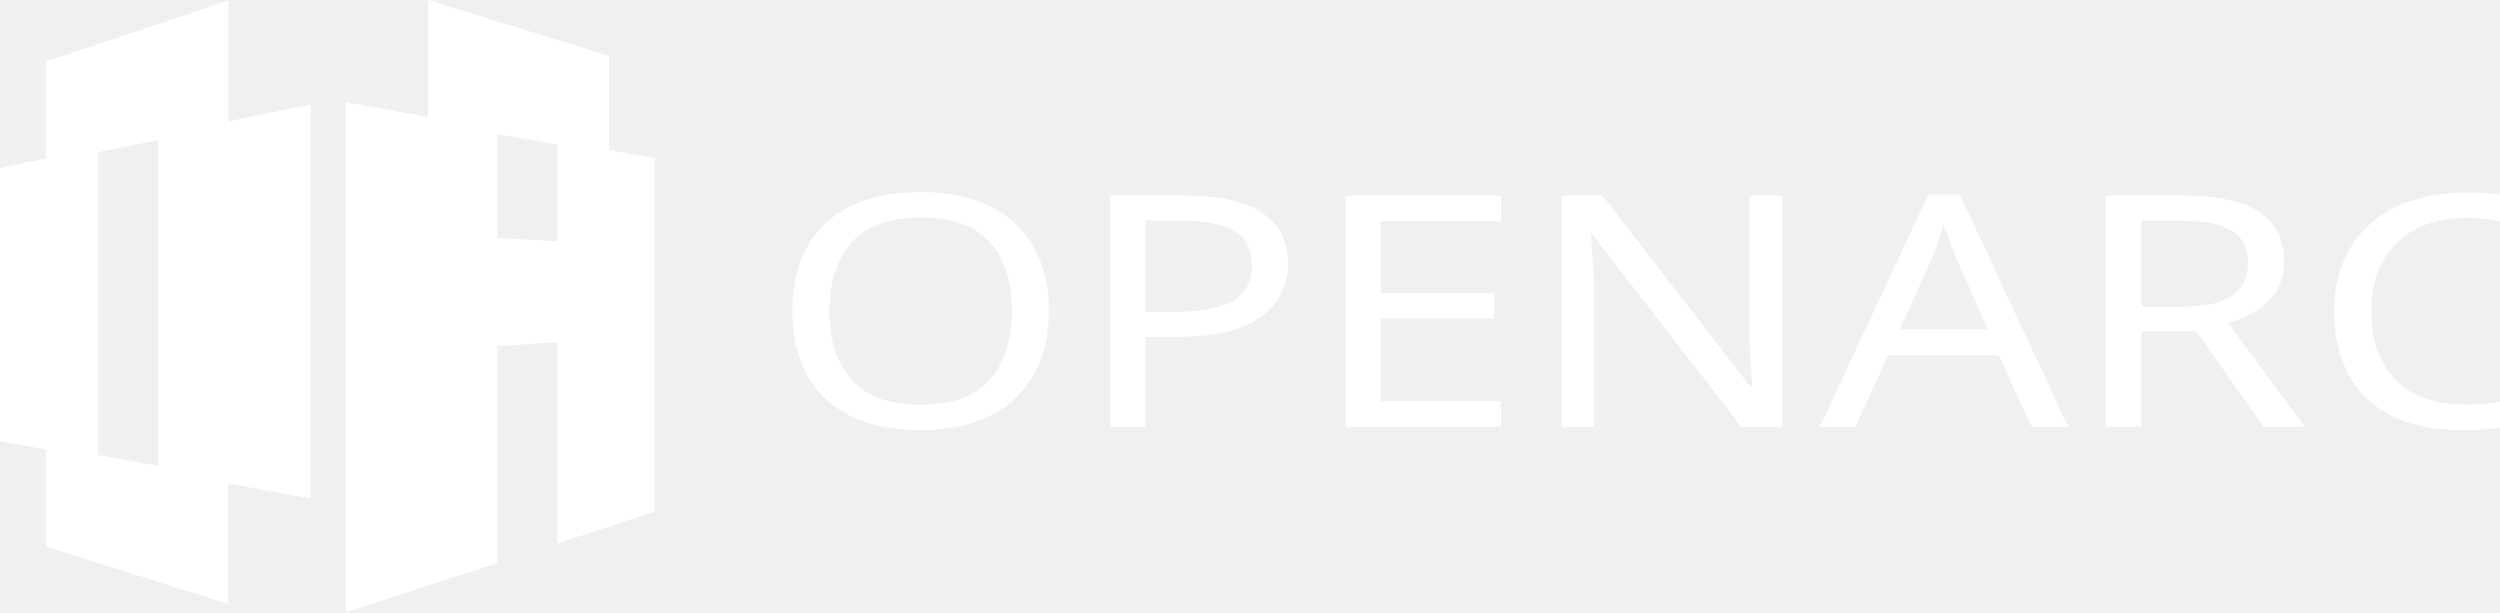
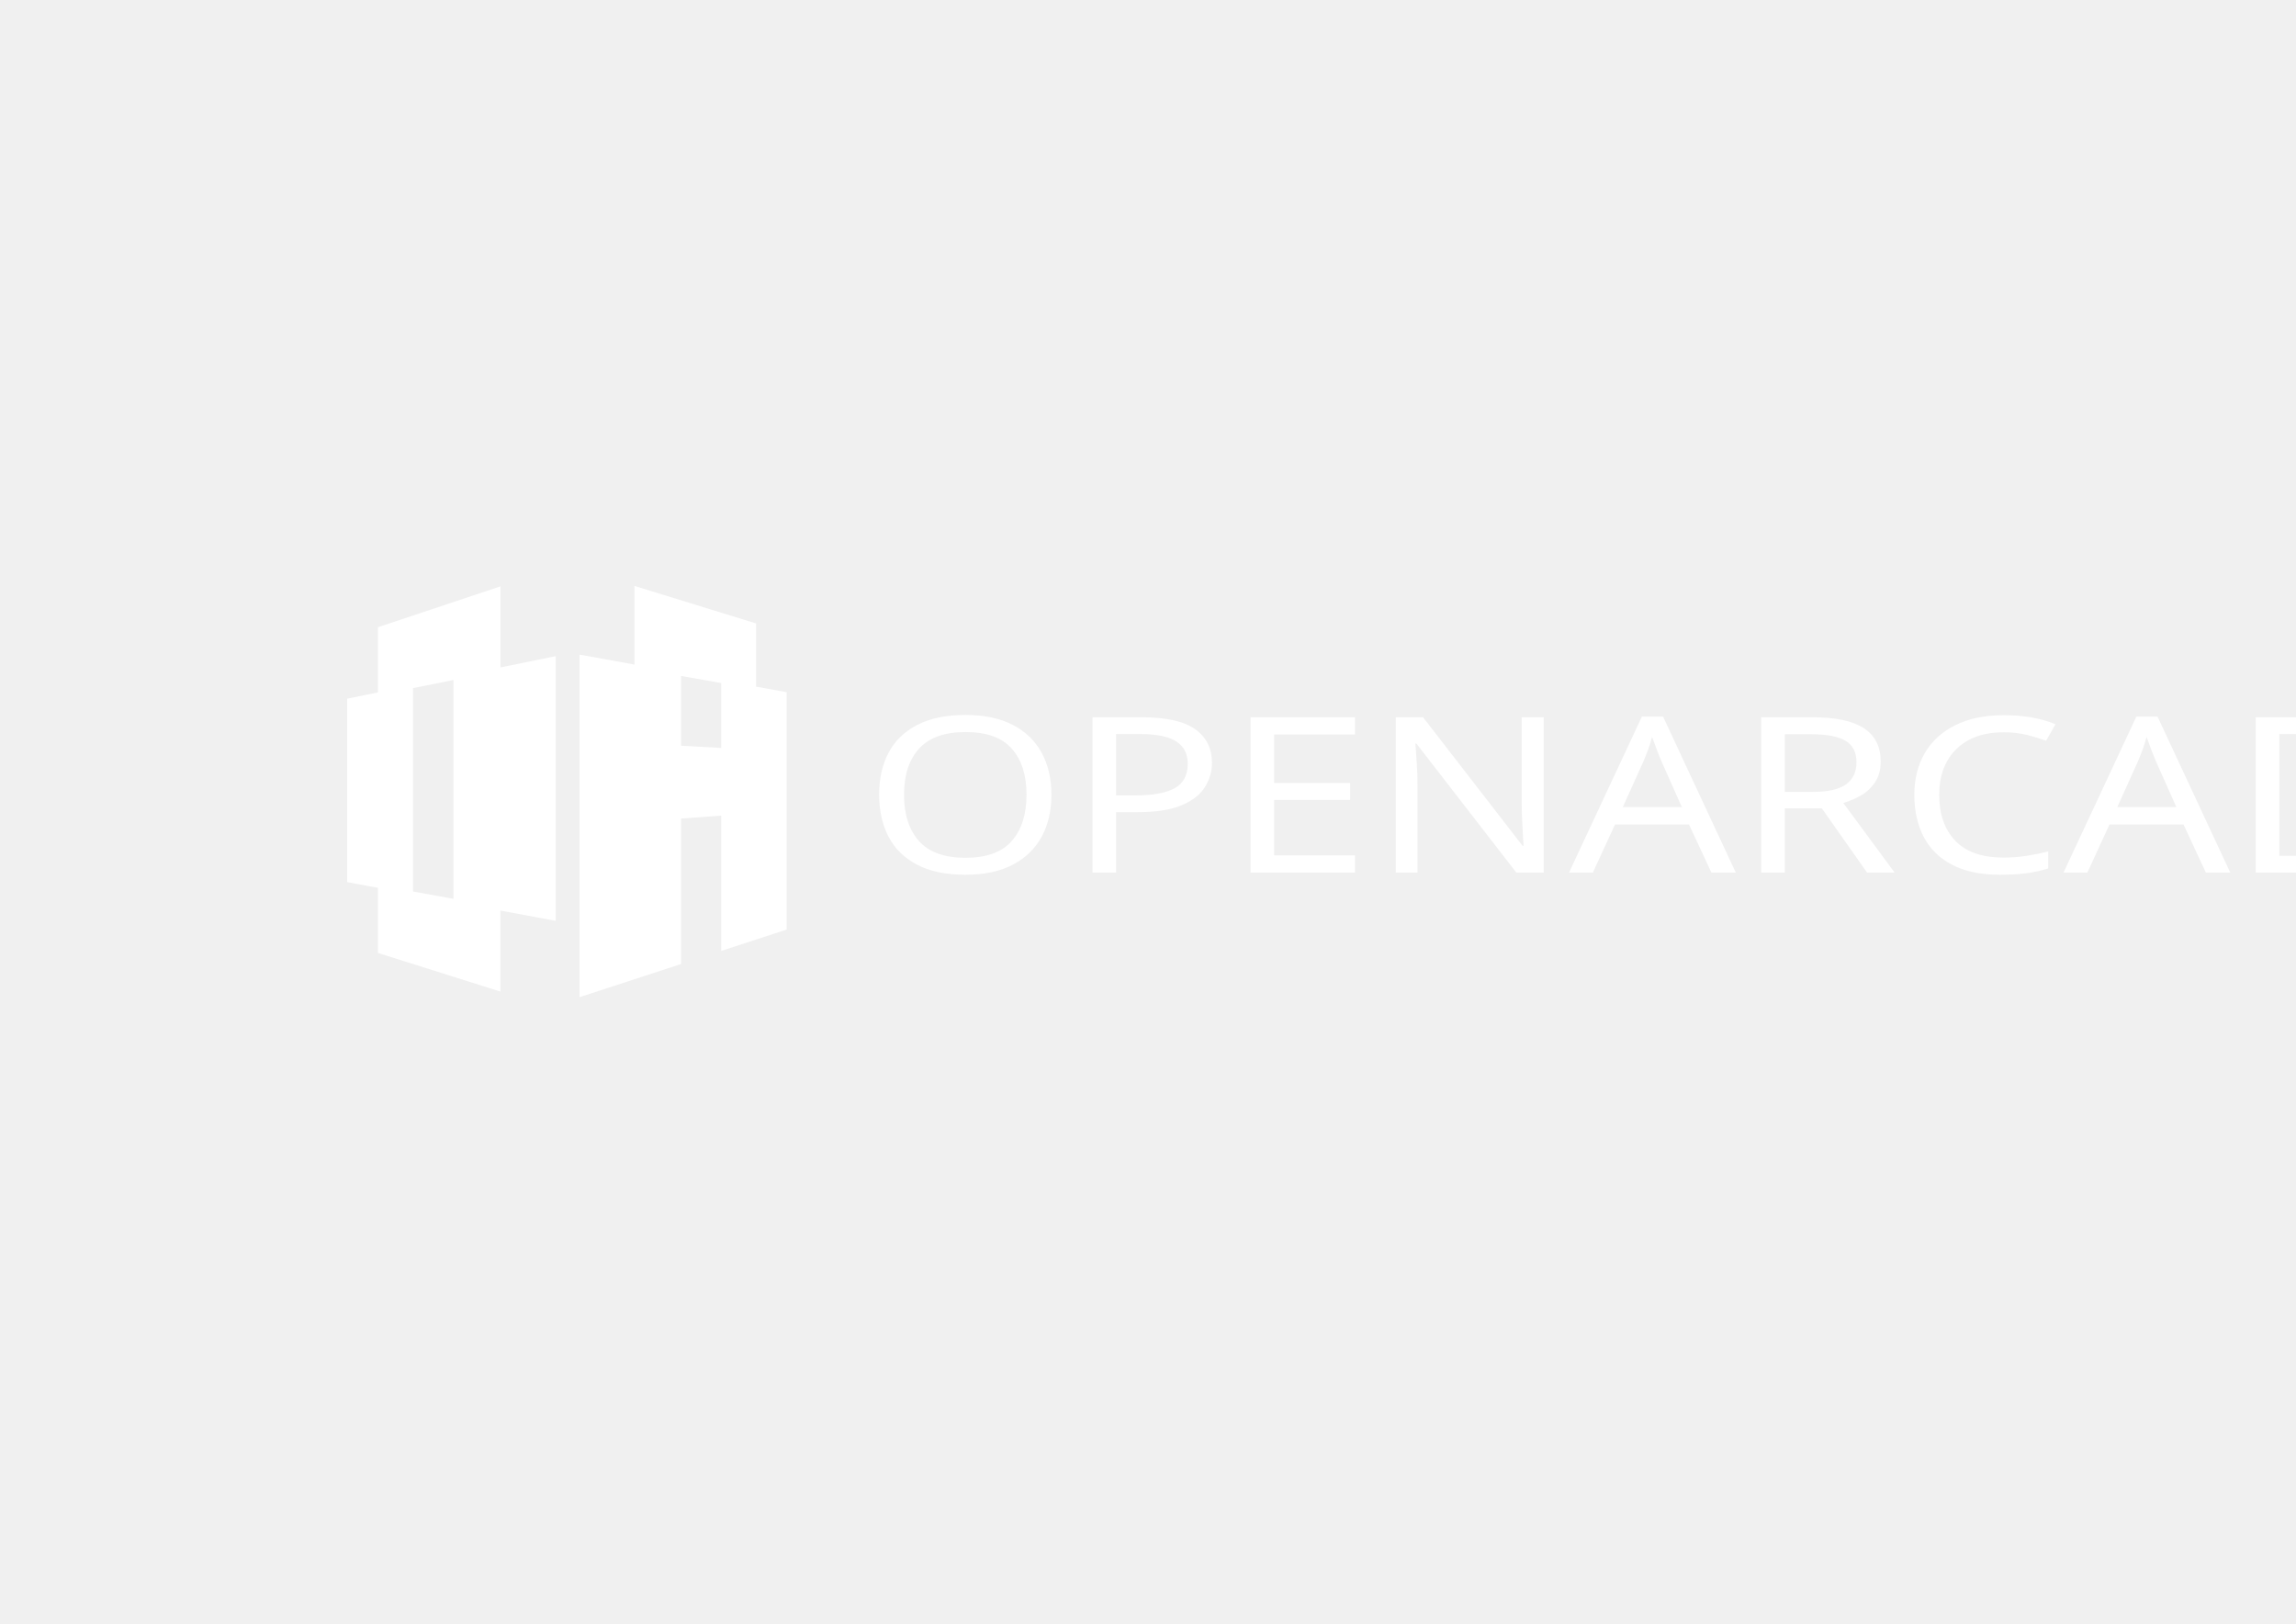
- <svg xmlns="http://www.w3.org/2000/svg" width="217.133mm" height="53.181mm" viewBox="0 0 217.133 53.181" version="1.1" id="svg1">
+ <svg xmlns="http://www.w3.org/2000/svg" width="297mm" height="210mm" viewBox="0 0 297 210" version="1.1" id="svg1">
  <defs id="defs1" />
-   <g id="layer1" transform="translate(-44.90431,-75.7841)">
+   <g id="layer1">
    <text xml:space="preserve" style="font-style:normal;font-variant:normal;font-weight:normal;font-stretch:normal;font-size:30.822px;font-family:Silkscreen;-inkscape-font-specification:Silkscreen;writing-mode:lr-tb;direction:ltr;fill:#ffffff;stroke-width:0.193" x="101.861" y="123.715" id="text4" transform="scale(1.09627,0.9121842)">
      <tspan id="tspan4" style="font-style:normal;font-variant:normal;font-weight:normal;font-stretch:normal;font-size:30.822px;font-family:'Power Green Small';-inkscape-font-specification:'Power Green Small';fill:#ffffff;stroke-width:0.193" x="101.861" y="123.715">OPENARCADE</tspan>
    </text>
  </g>
-   <g id="layer2" transform="translate(-44.90431,-75.7841)">
+   <g id="layer2">
    <path style="font-weight:bold;font-size:266.667px;font-family:Silkscreen;-inkscape-font-specification:Silkscreen;white-space:pre;fill:#ffffff;stroke-width:0.151" d="m 48.889,81.126 -3.72e-4,8.427 -3.985,0.812 v 23.72 l 3.984,0.74 -3.7e-4,8.421 15.84,4.996 0.002,-10.476 7.152,1.327 0.009,-34.23 -7.155,1.459 0.002,-10.485 z m 4.542,7.861 5.227,-1.039 -0.004,28.301 -5.225,-0.943 z" id="text1" aria-label="o" />
    <path style="font-weight:bold;font-size:70.556px;font-family:Silkscreen;-inkscape-font-specification:Silkscreen;fill:#ffffff;stroke-width:0.148" d="M 101.758,120.223 V 89.524 l -3.956,-0.717 4.7e-4,-8.174 -15.728,-4.849 -0.002,10.169 -7.101,-1.288 -0.012,44.301 13.14,-4.287 0.003,-18.819 5.189,-0.376 -0.001,17.501 z m -8.466,-23.488 -5.188,-0.283 0.001,-9.029 5.188,0.915 z" id="text2" aria-label="a" />
  </g>
</svg>
